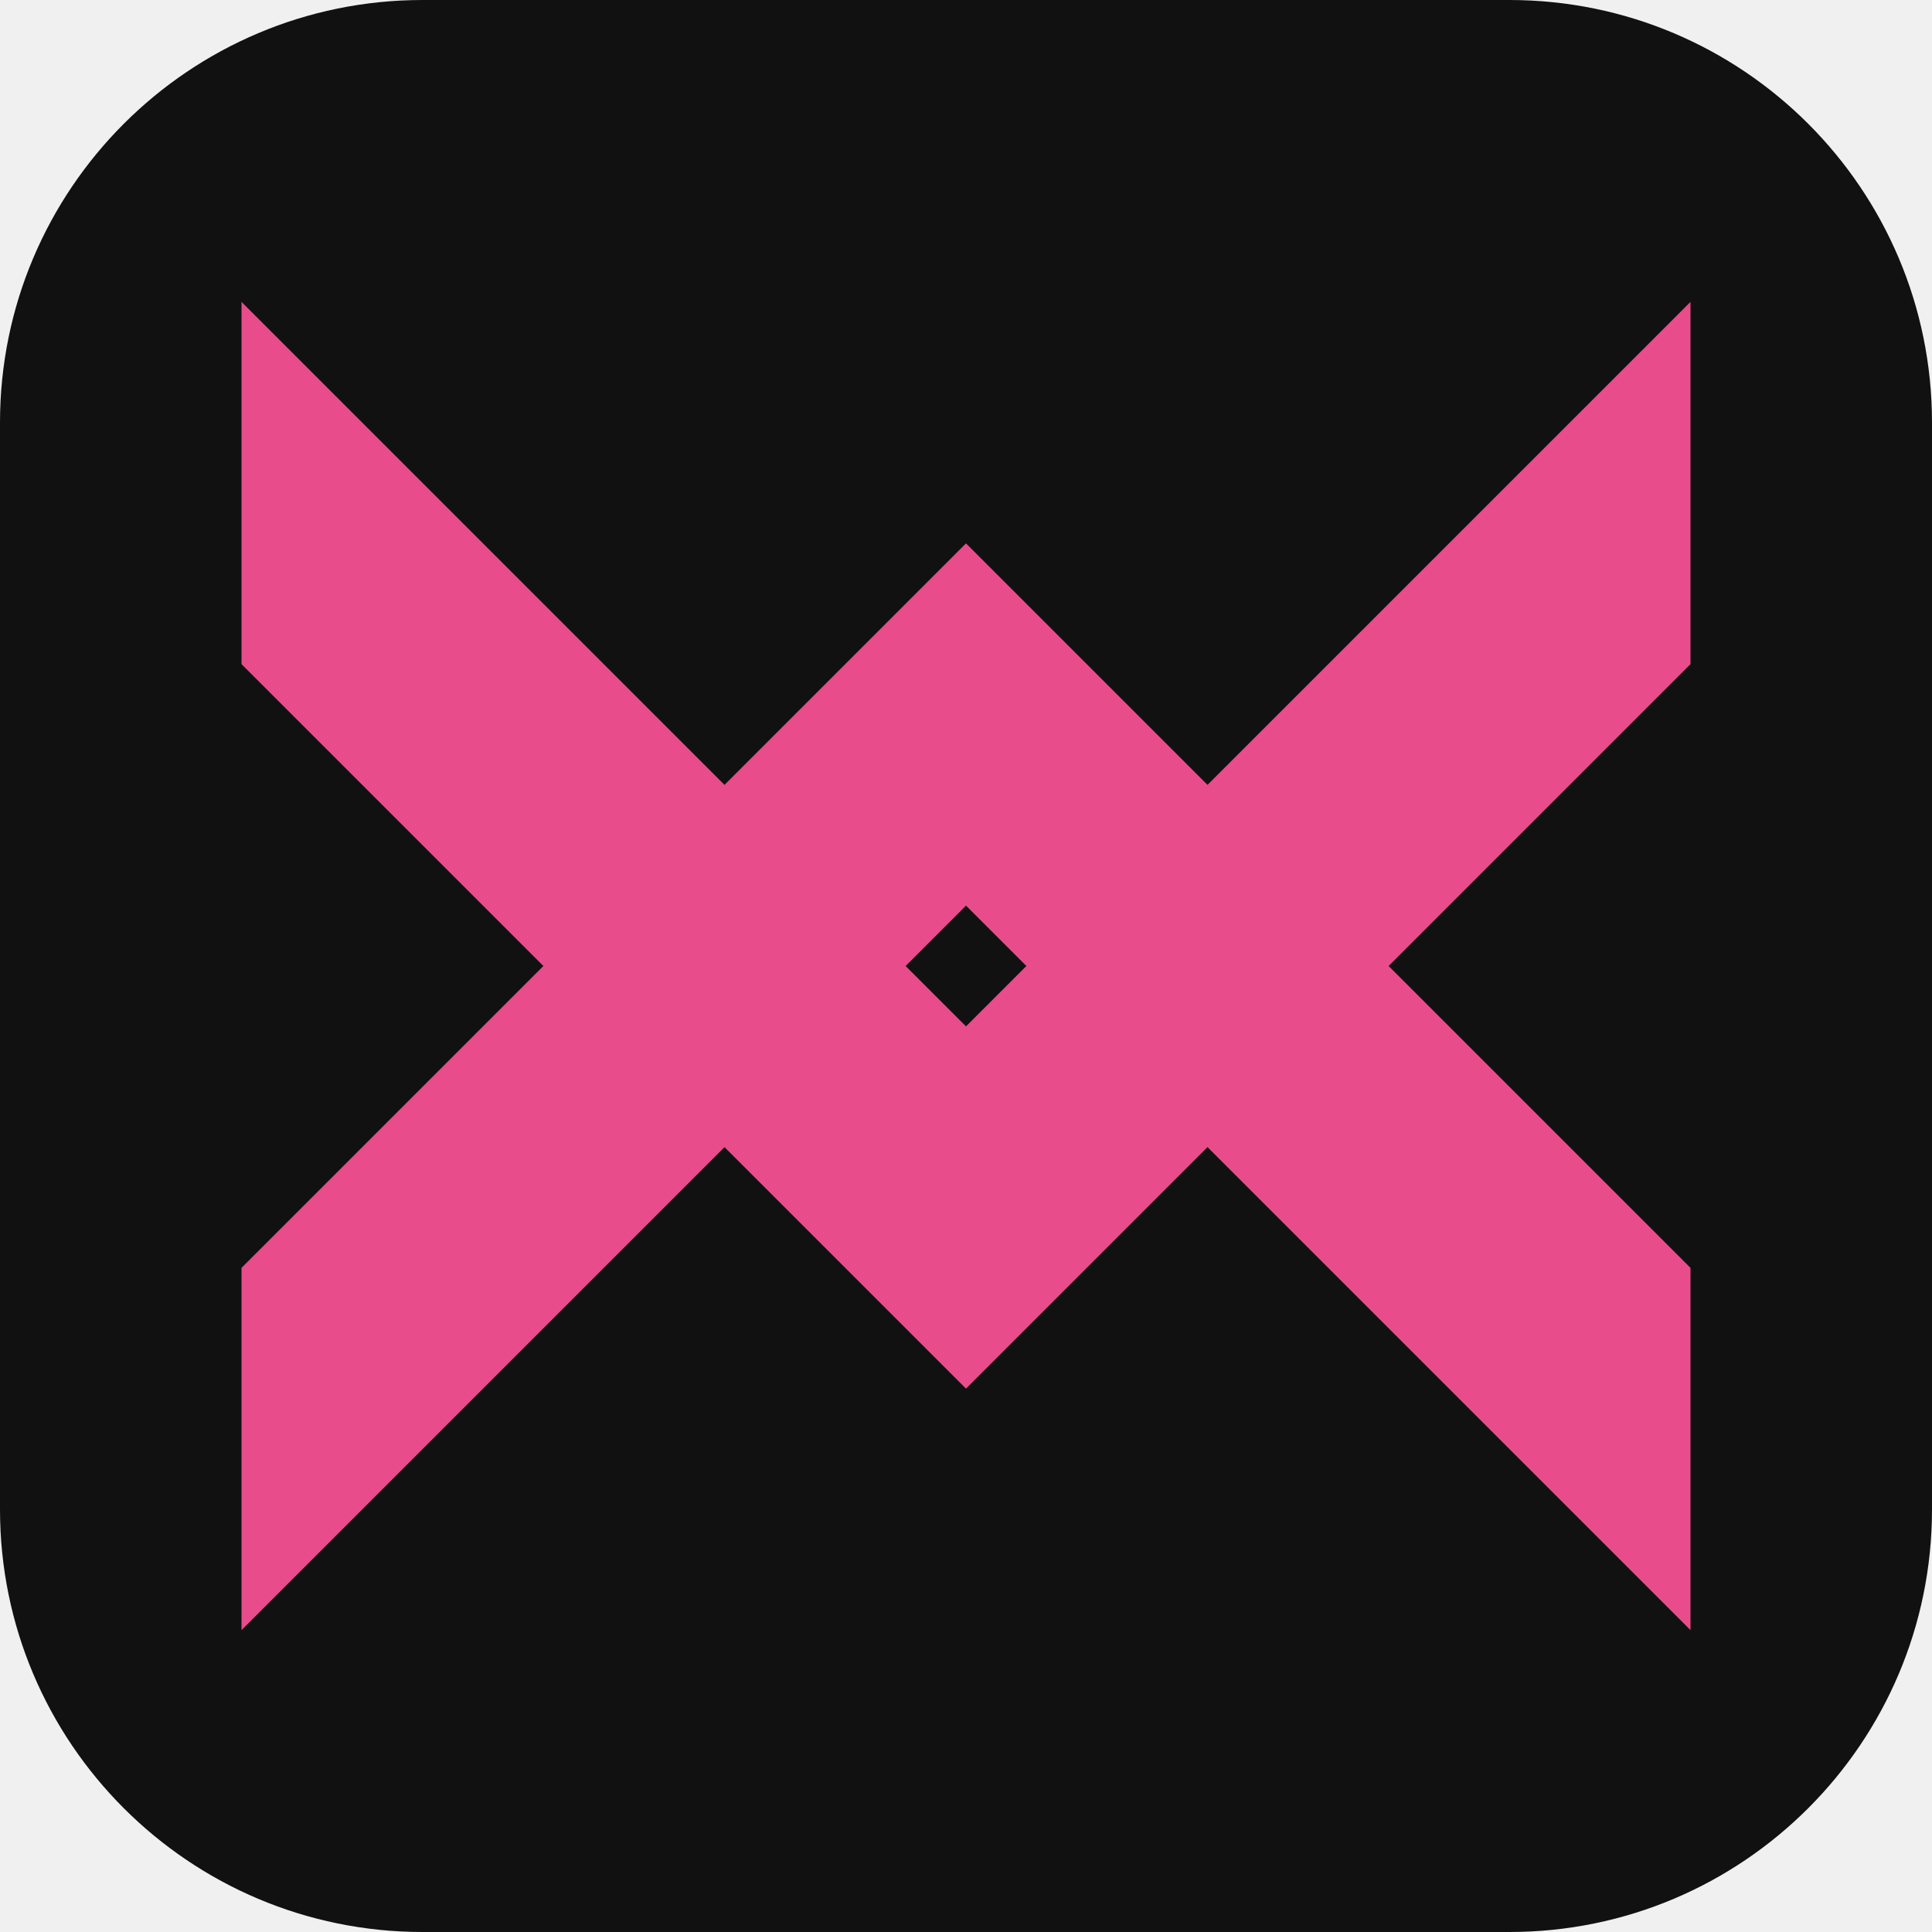
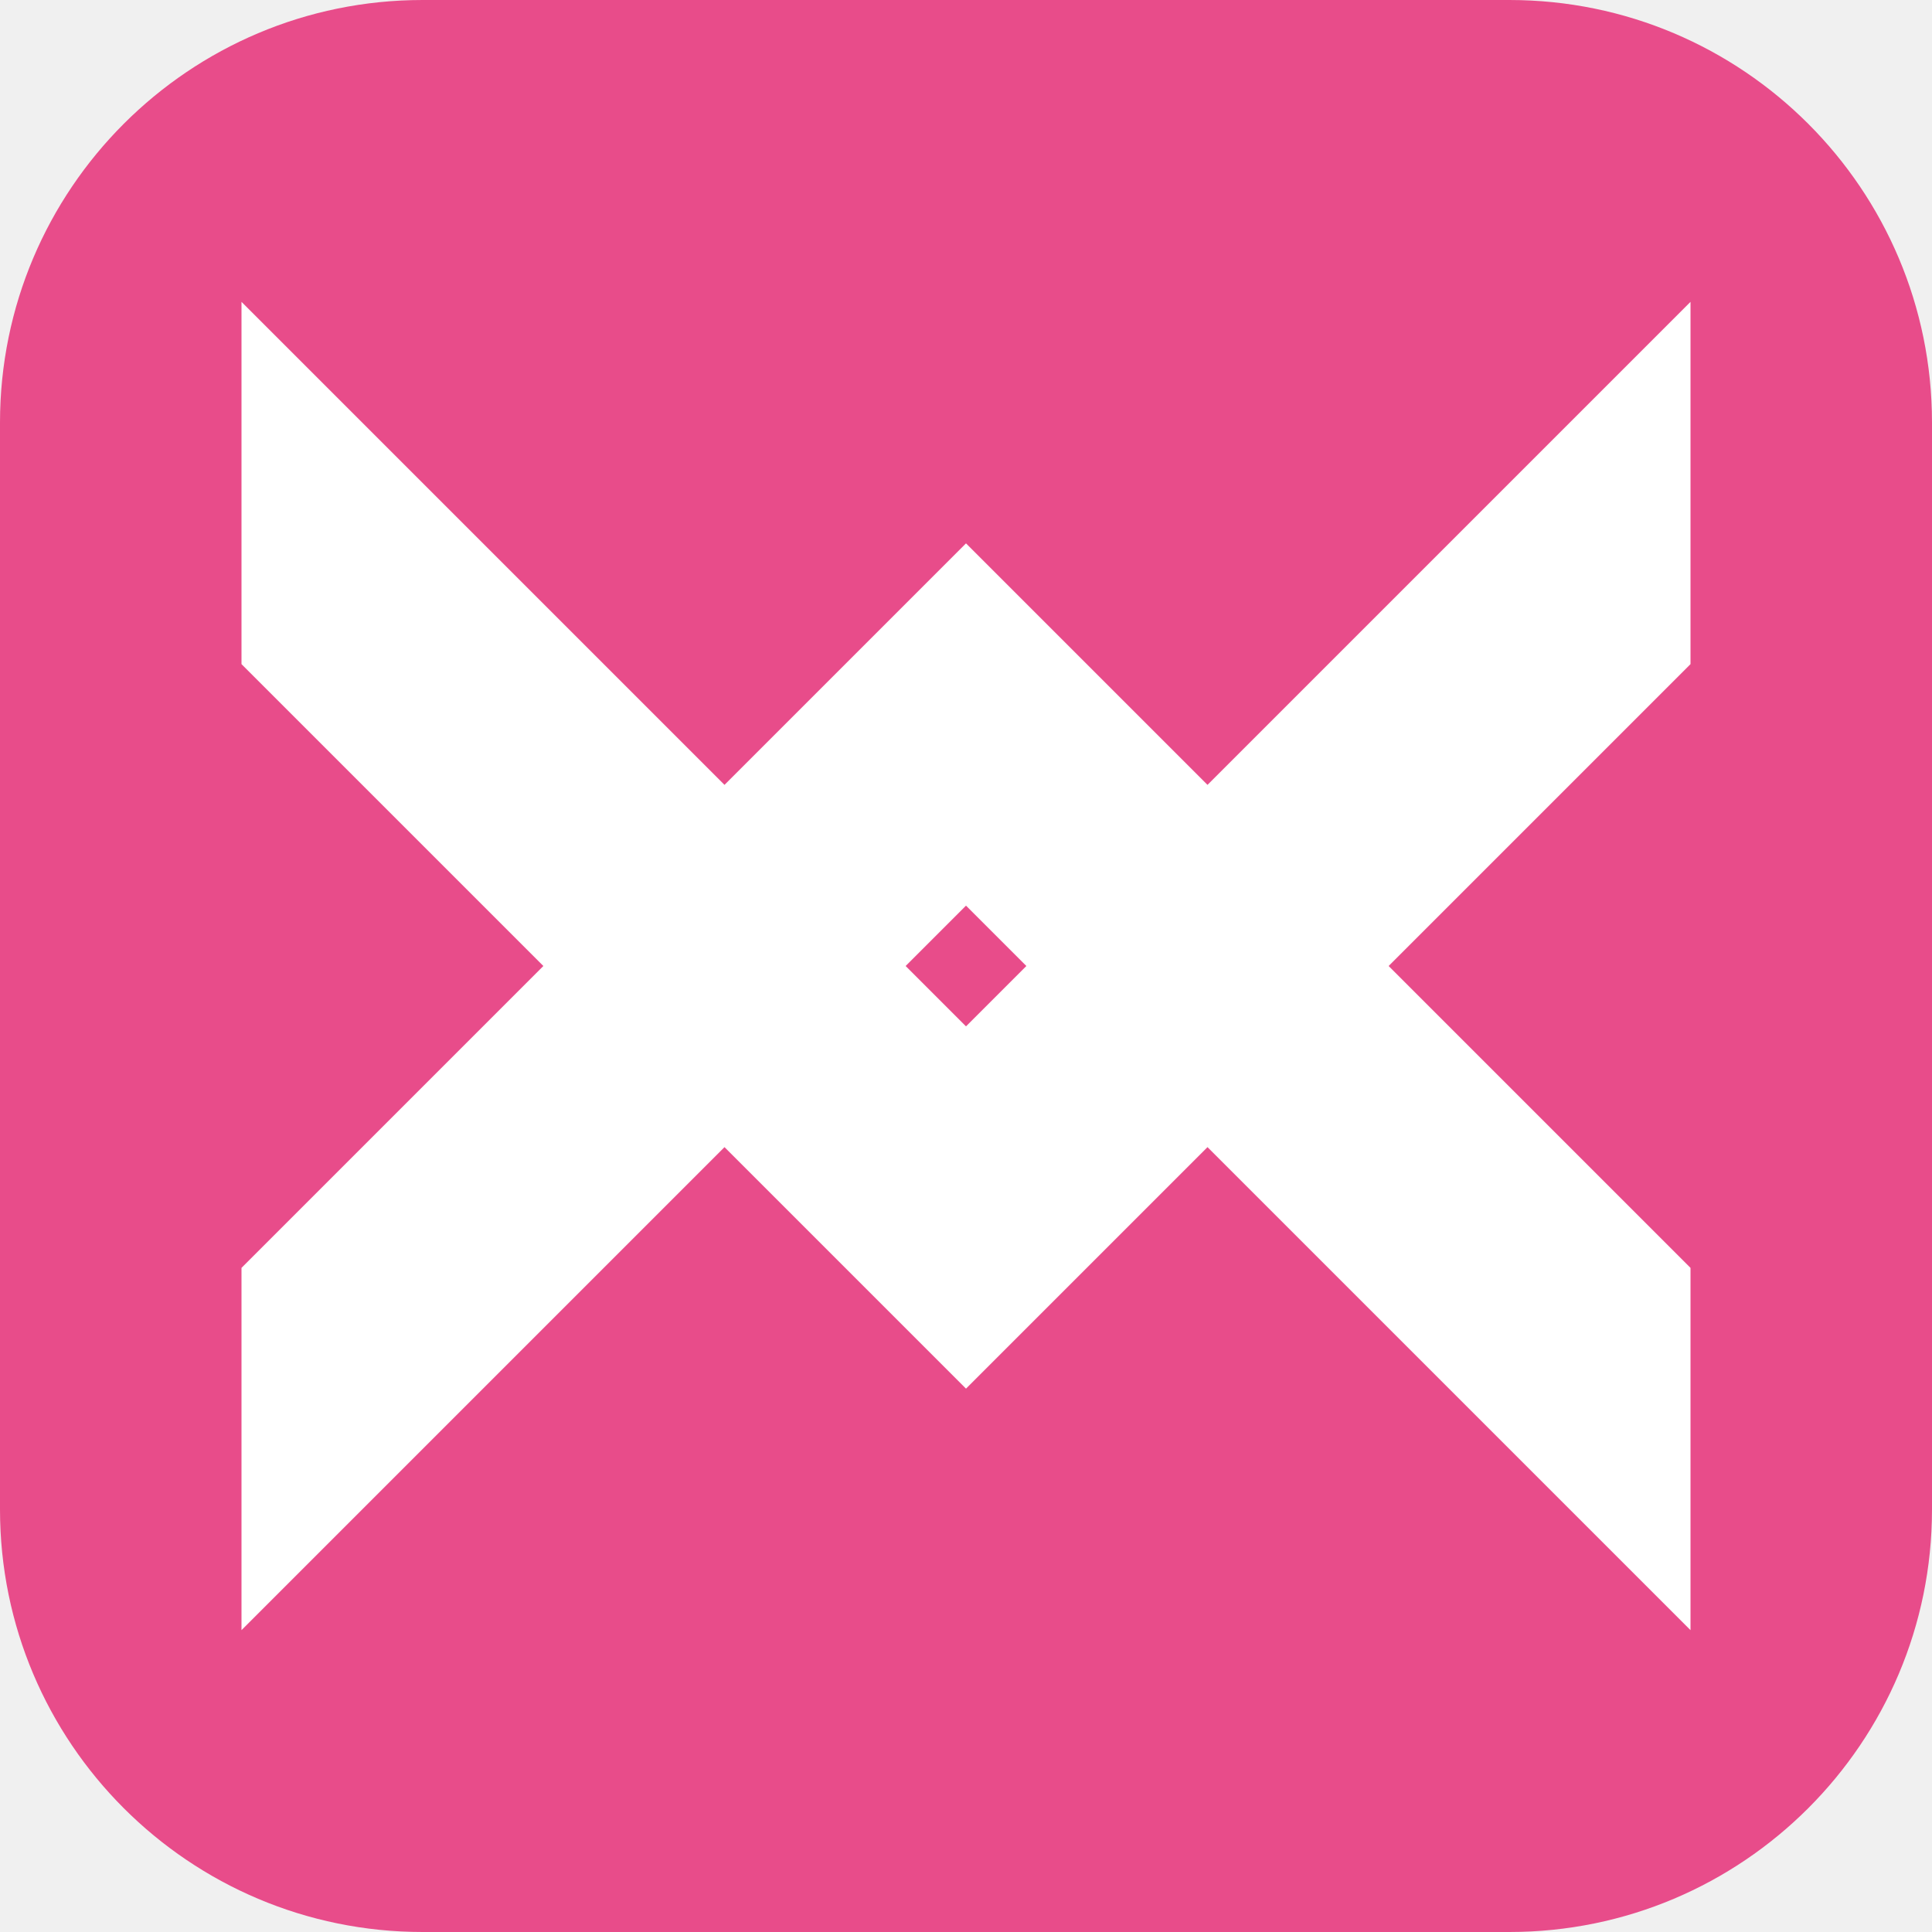
<svg xmlns="http://www.w3.org/2000/svg" width="32" height="32" viewBox="0 0 32 32">
-   <rect width="32" height="32" rx="7" fill="#111" />
-   <path d="M4 5L16 17L28 5V11L16 23L4 11Z" fill="#E84C8A" />
-   <path d="M4 27L16 15L28 27V21L16 9L4 21Z" fill="#E84C8A" />
+   <rect width="32" height="32" rx="7" fill="#E84C8A" />
+   <path d="M4 5L16 17L28 5V11L16 23L4 11Z" fill="#fff" />
+   <path d="M4 27L16 15L28 27V21L16 9L4 21Z" fill="#fff" />
</svg>
